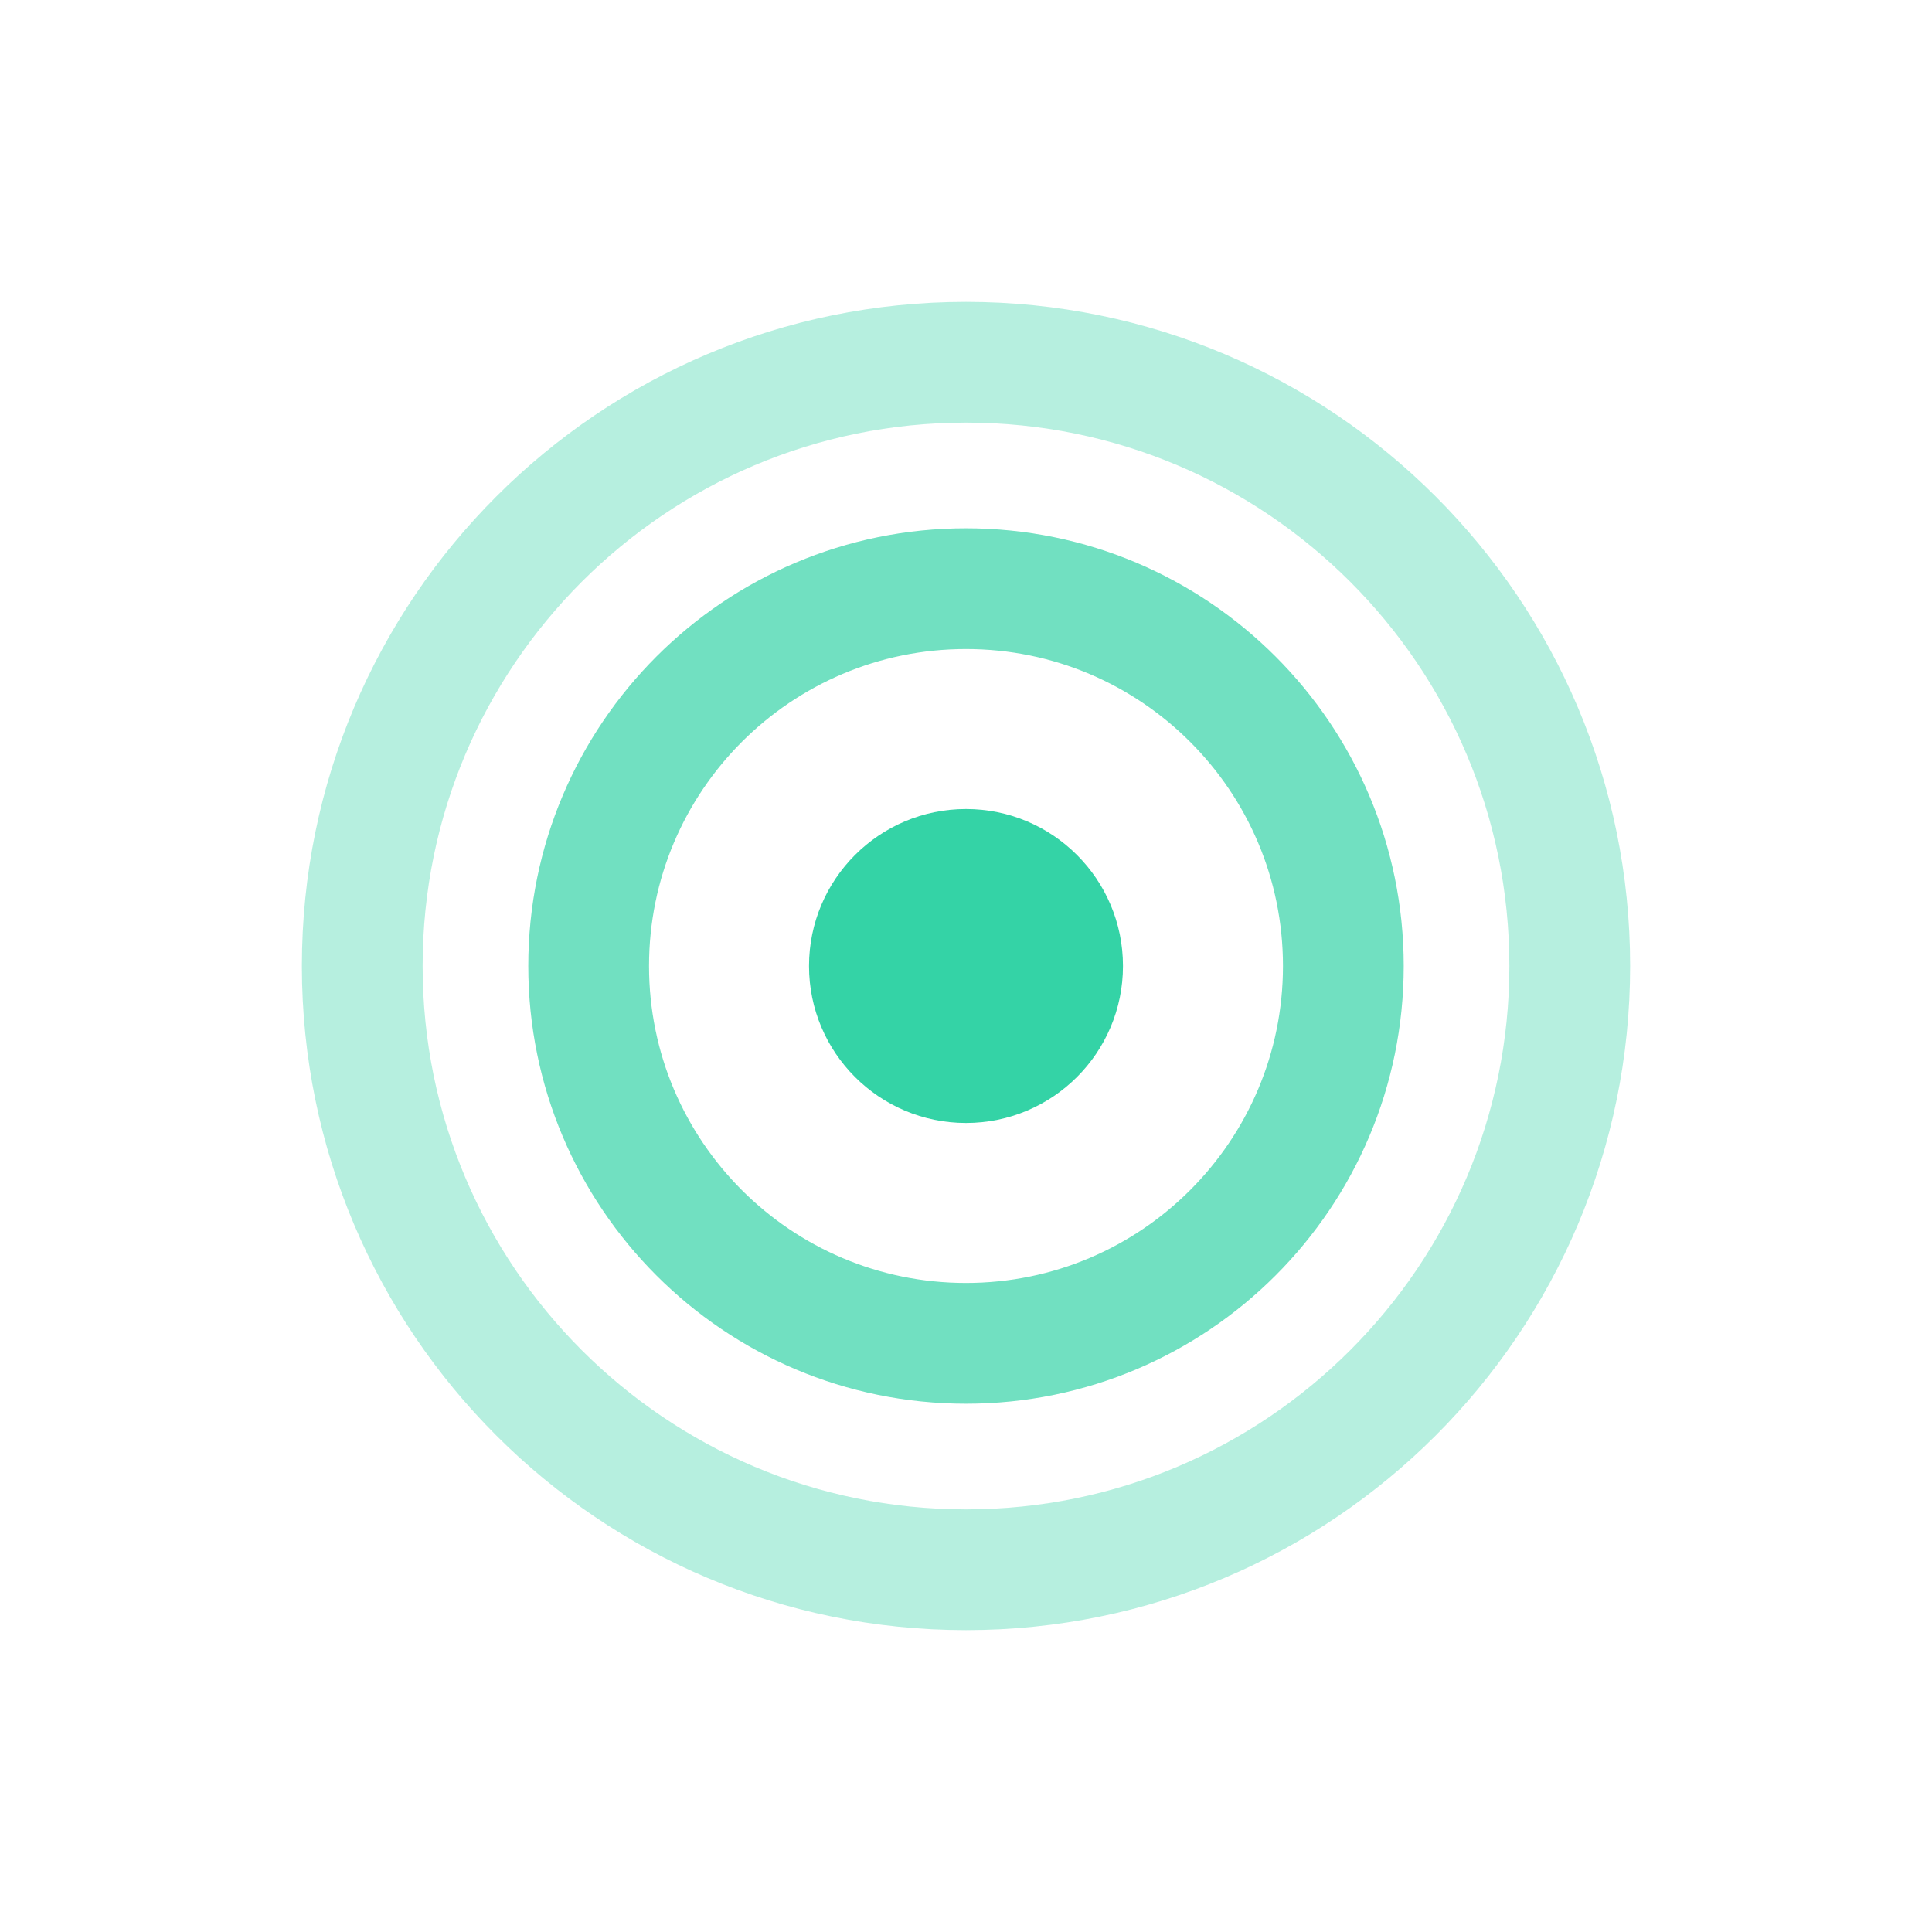
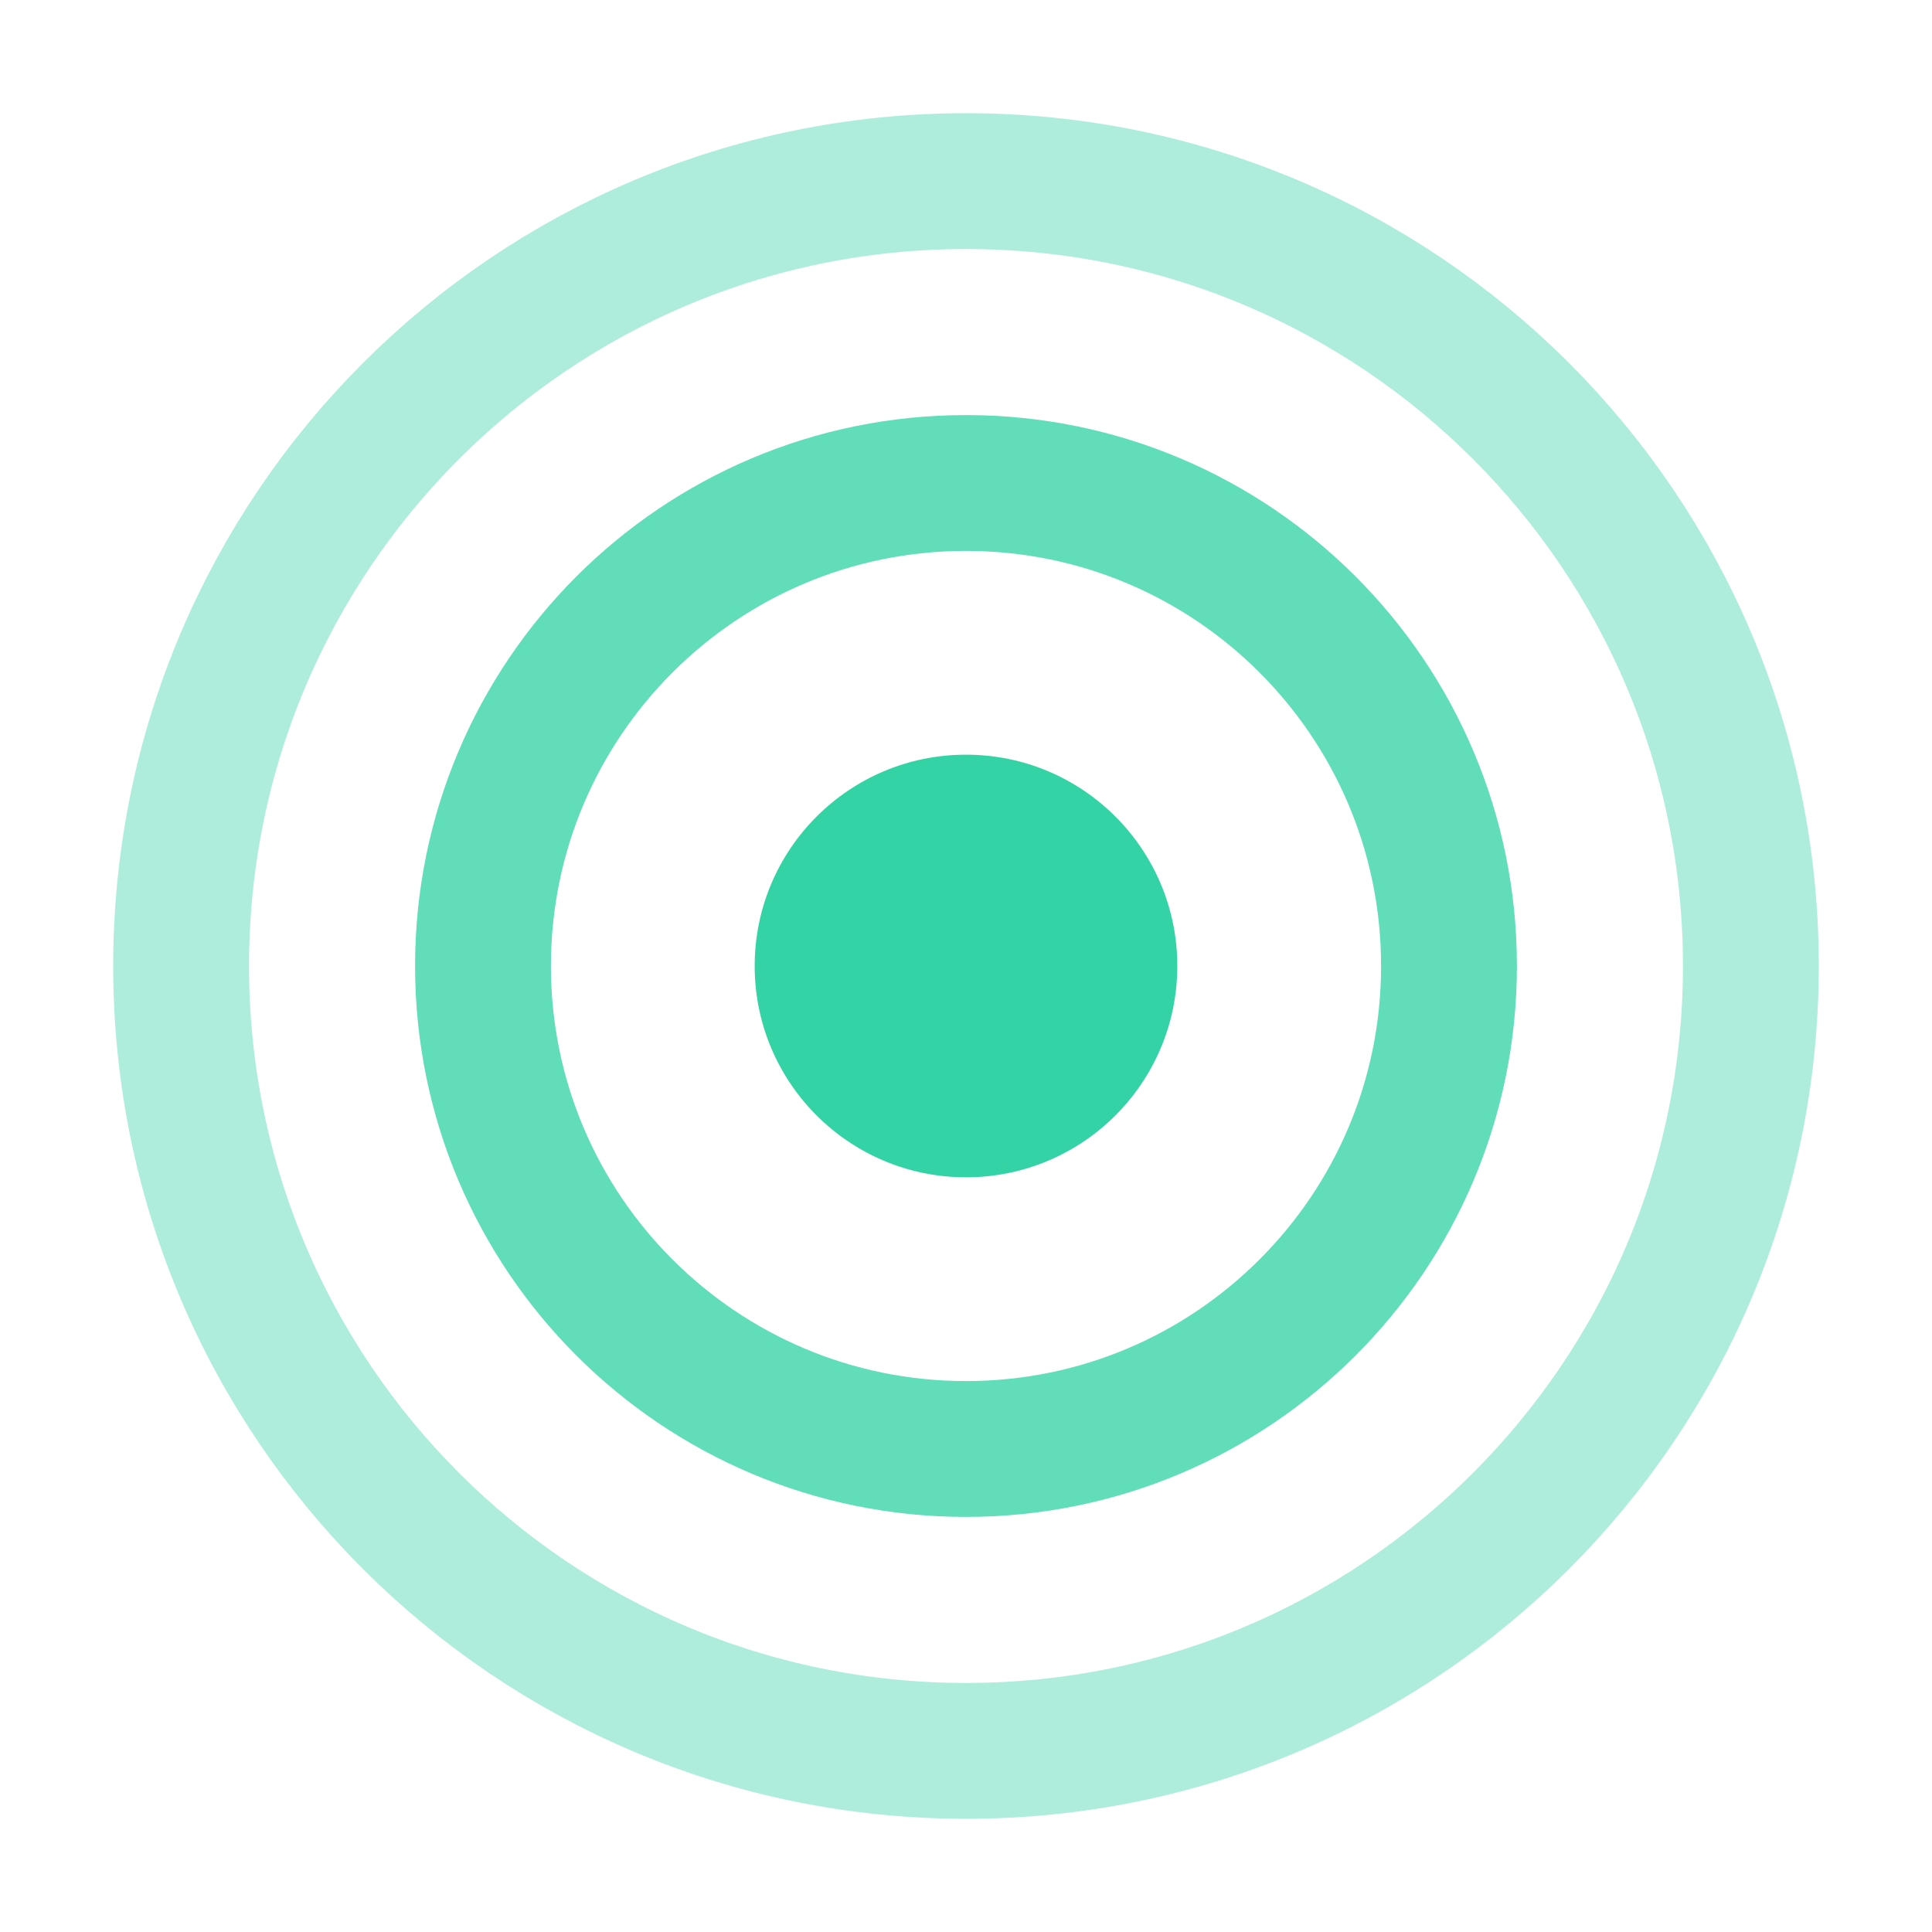
<svg xmlns="http://www.w3.org/2000/svg" viewBox="0 0 64 64" width="64" height="64" role="img" aria-label="Enmish Pointer">
-   <circle cx="32" cy="32" r="20" fill="none" stroke="#34d3a6" stroke-width="4" opacity="0.36" />
-   <circle cx="32" cy="32" r="12.5" fill="none" stroke="#34d3a6" stroke-width="4" opacity="0.7" />
-   <circle cx="32" cy="32" r="5.2" fill="#34d3a6" />
+   <circle cx="32" cy="32" r="26" fill="none" stroke="#34d3a6" stroke-width="4.5" opacity="0.4" />
+   <circle cx="32" cy="32" r="16" fill="none" stroke="#34d3a6" stroke-width="4.5" opacity="0.78" />
+   <circle cx="32" cy="32" r="7" fill="#34d3a6" />
</svg>
